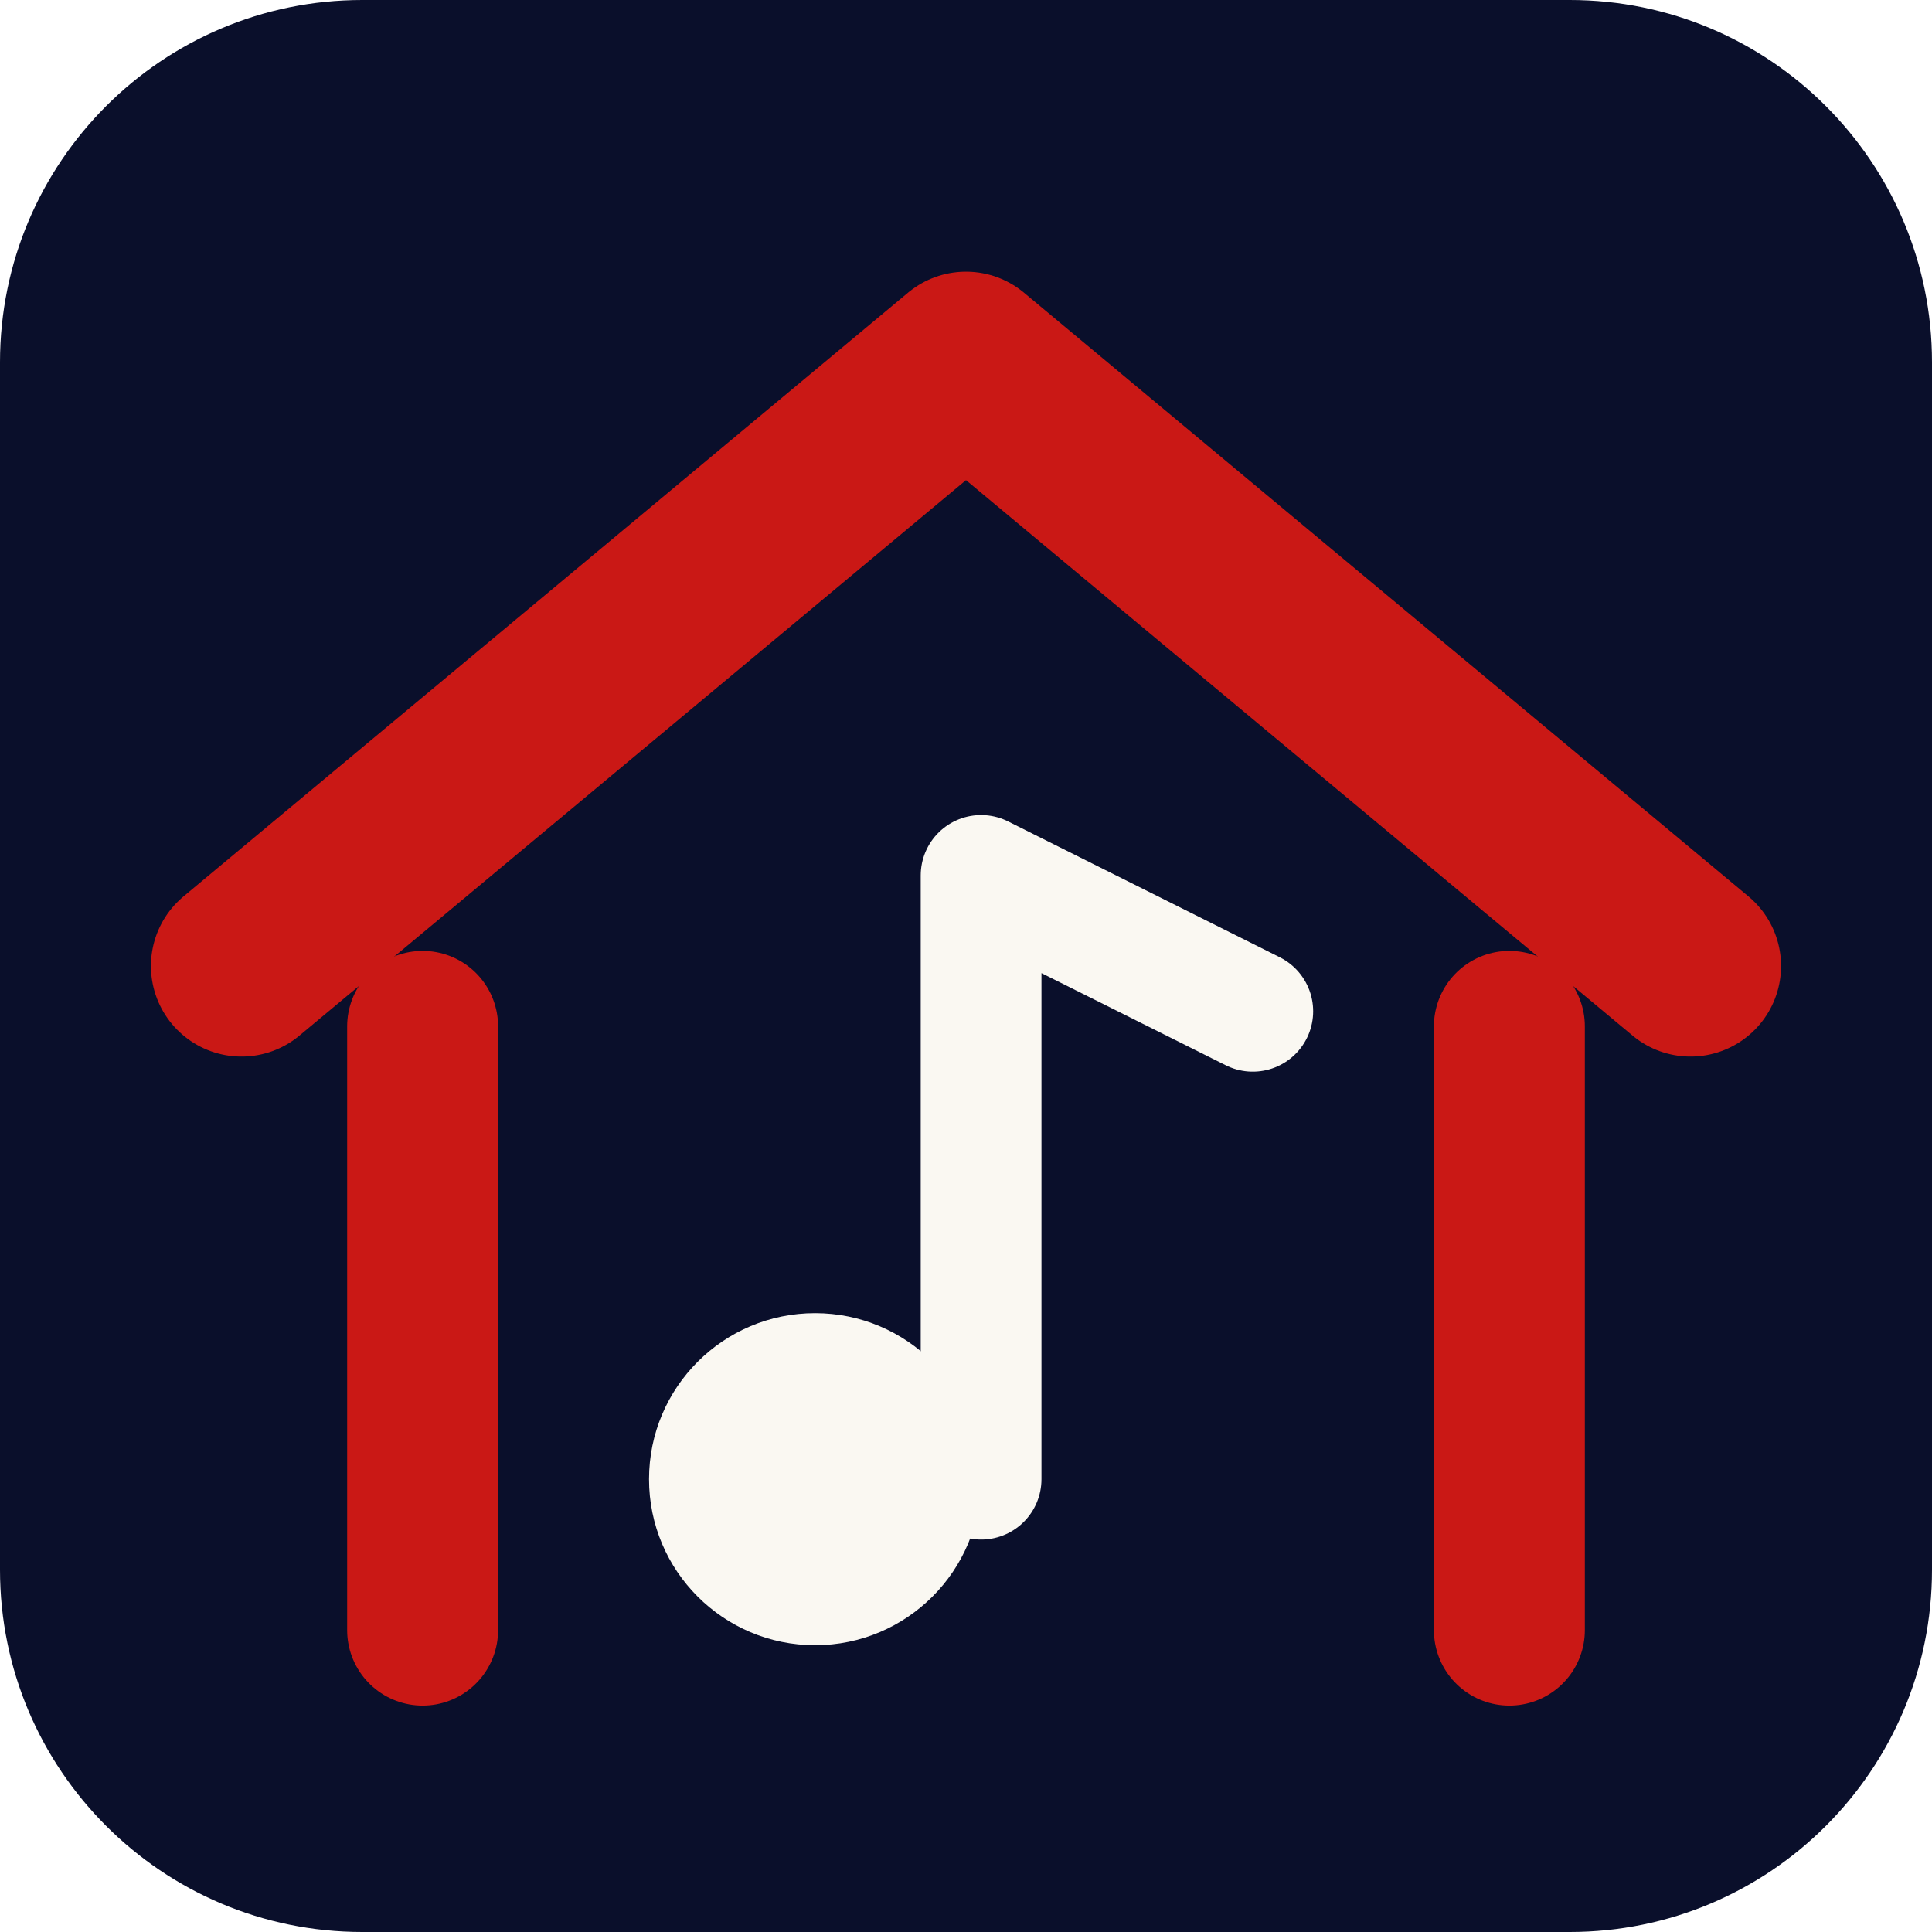
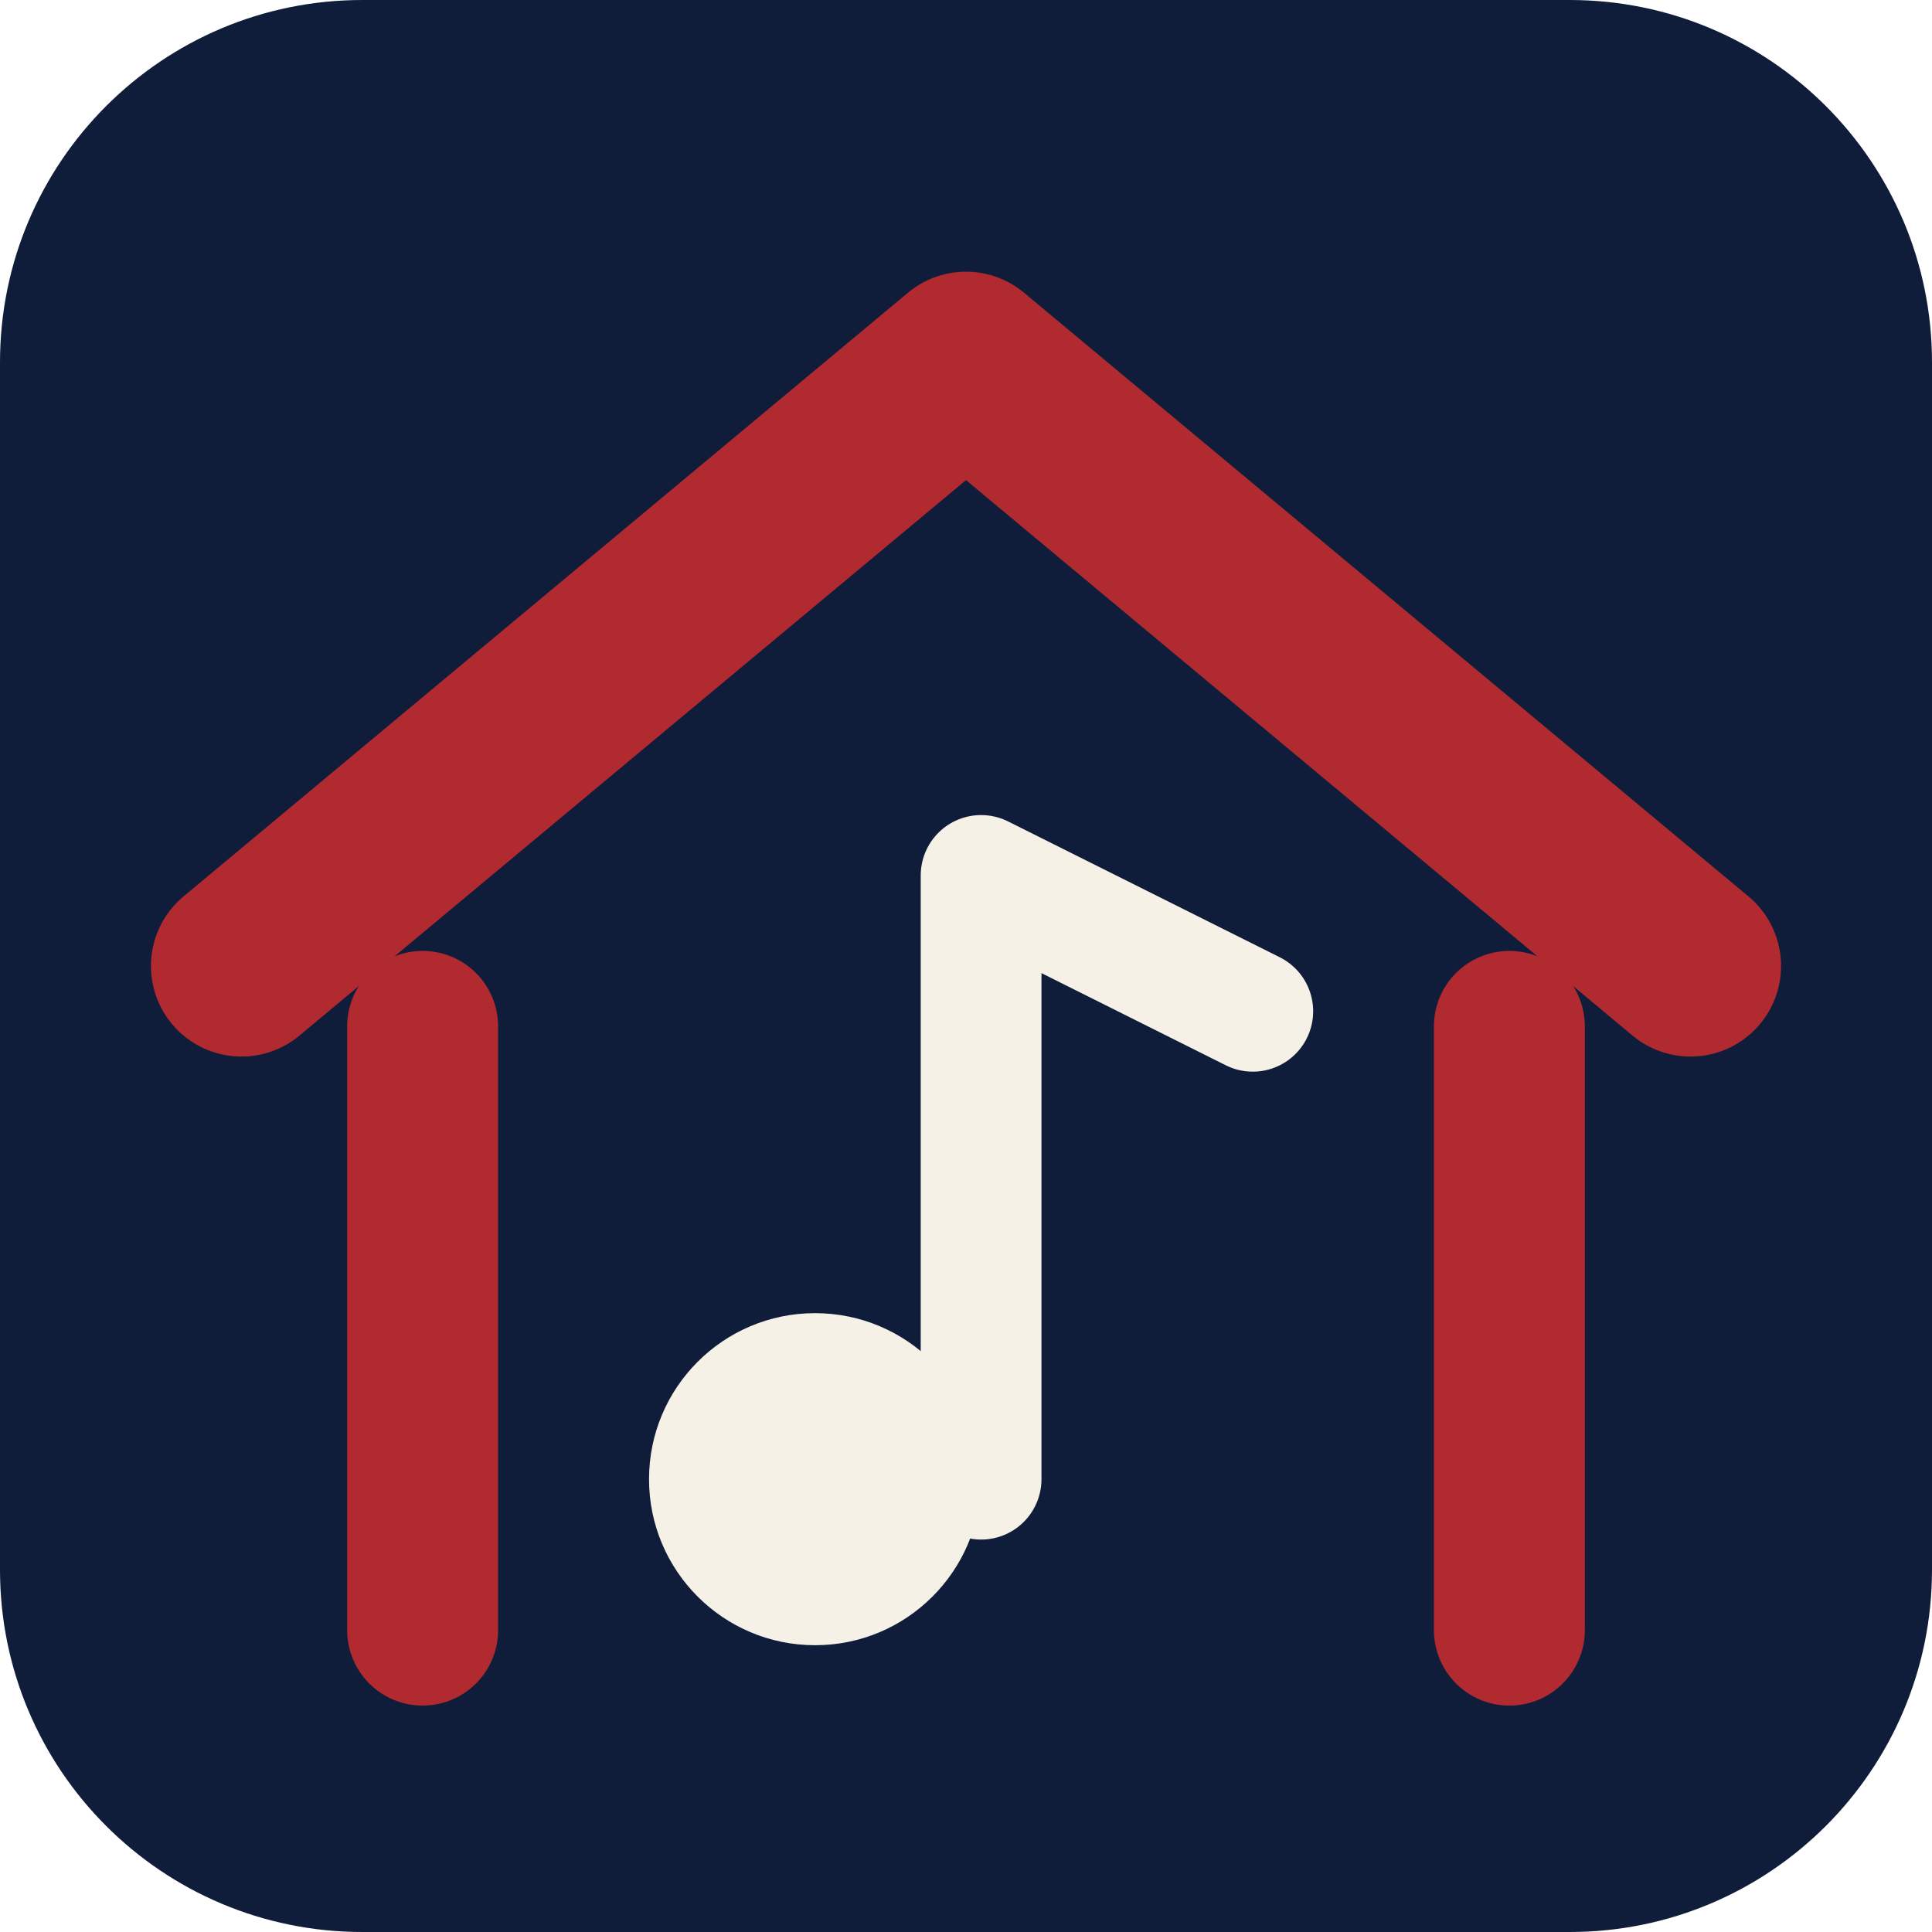
<svg xmlns="http://www.w3.org/2000/svg" viewBox="0 0 64 64">
-   <rect width="64" height="64" rx="12" fill="#0a0f2b" />
-   <path d="M8 32 L32 12 L56 32" stroke="#ca1815" stroke-width="6" fill="none" stroke-linecap="round" stroke-linejoin="round" />
-   <path d="M14 34 V54 M50 34 V54" stroke="#ca1815" stroke-width="5" stroke-linecap="round" />
-   <circle cx="27" cy="49" r="5.5" fill="#faf8f2" />
-   <path d="M32.5 49 V29 l9 4.5" stroke="#faf8f2" stroke-width="4" fill="none" stroke-linecap="round" stroke-linejoin="round" />
+   <rect width="64" height="64" rx="12" fill="#101d3a" />
+   <path d="M8 32 L32 12 L56 32" stroke="#b02a30" stroke-width="6" fill="none" stroke-linecap="round" stroke-linejoin="round" />
+   <path d="M14 34 V54 M50 34 V54" stroke="#b02a30" stroke-width="5" stroke-linecap="round" />
+   <circle cx="27" cy="49" r="5.5" fill="#f5f1e6" />
+   <path d="M32.5 49 V29 l9 4.5" stroke="#f5f1e6" stroke-width="4" fill="none" stroke-linecap="round" stroke-linejoin="round" />
</svg>
